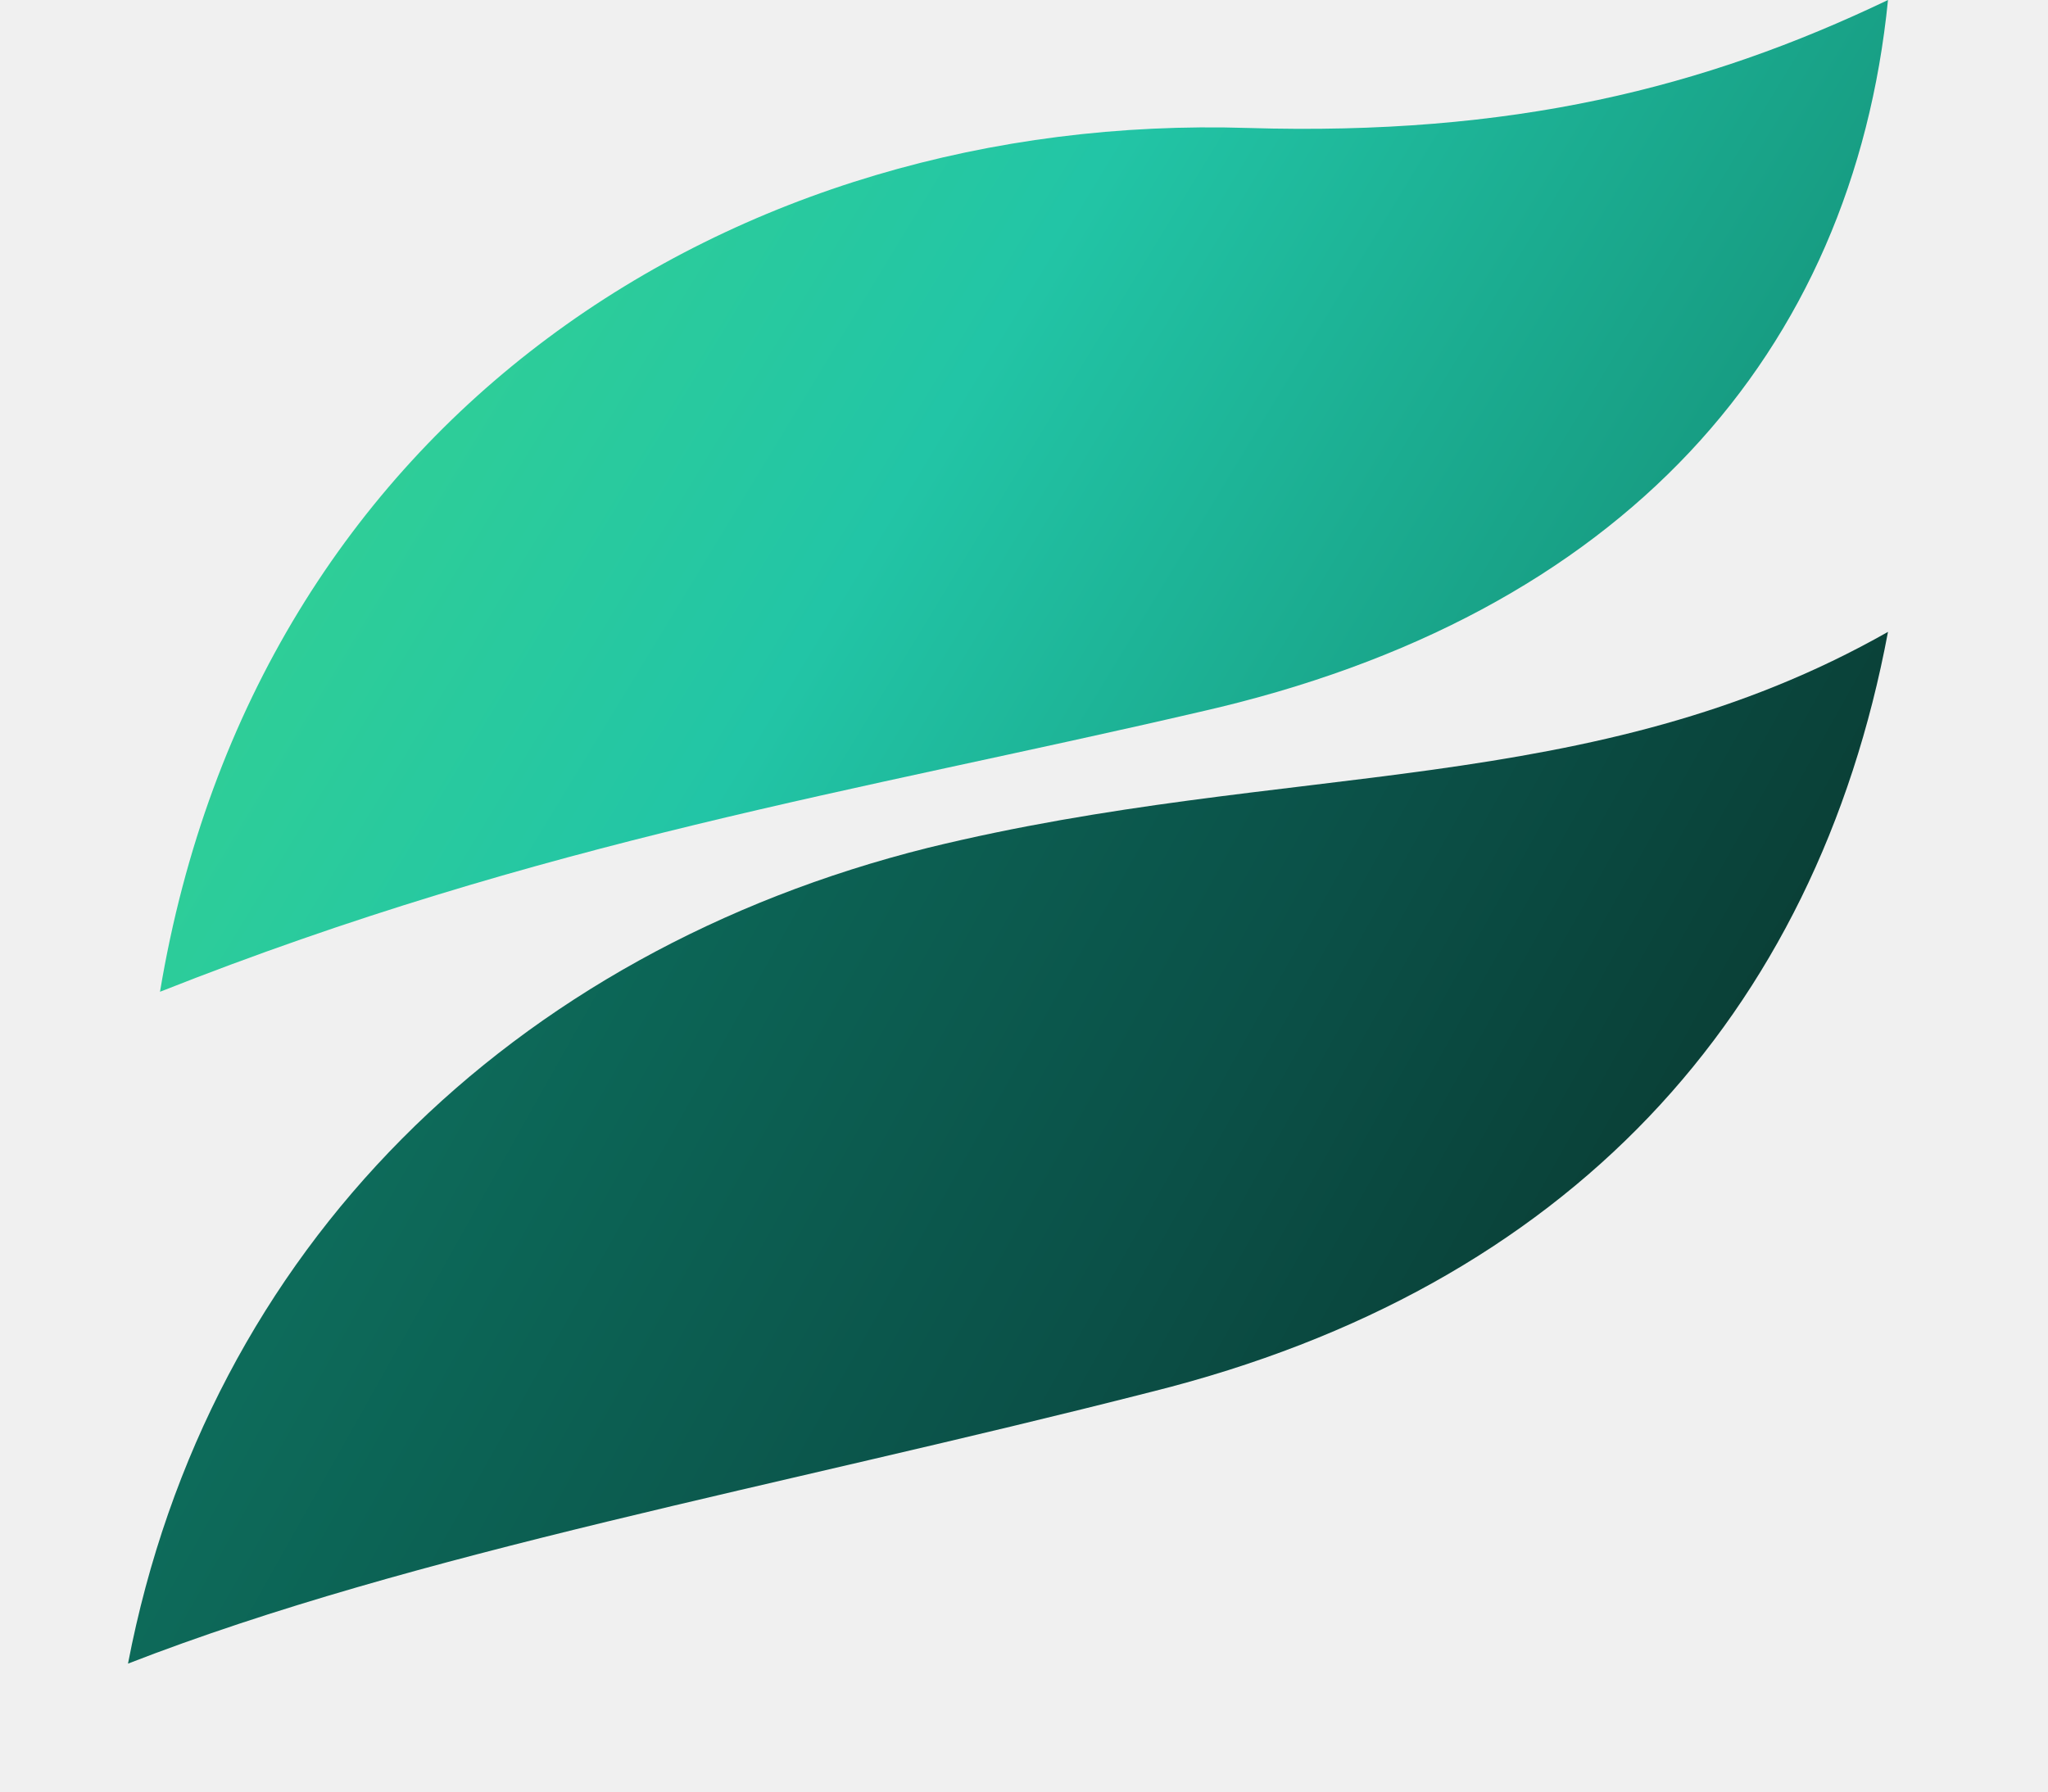
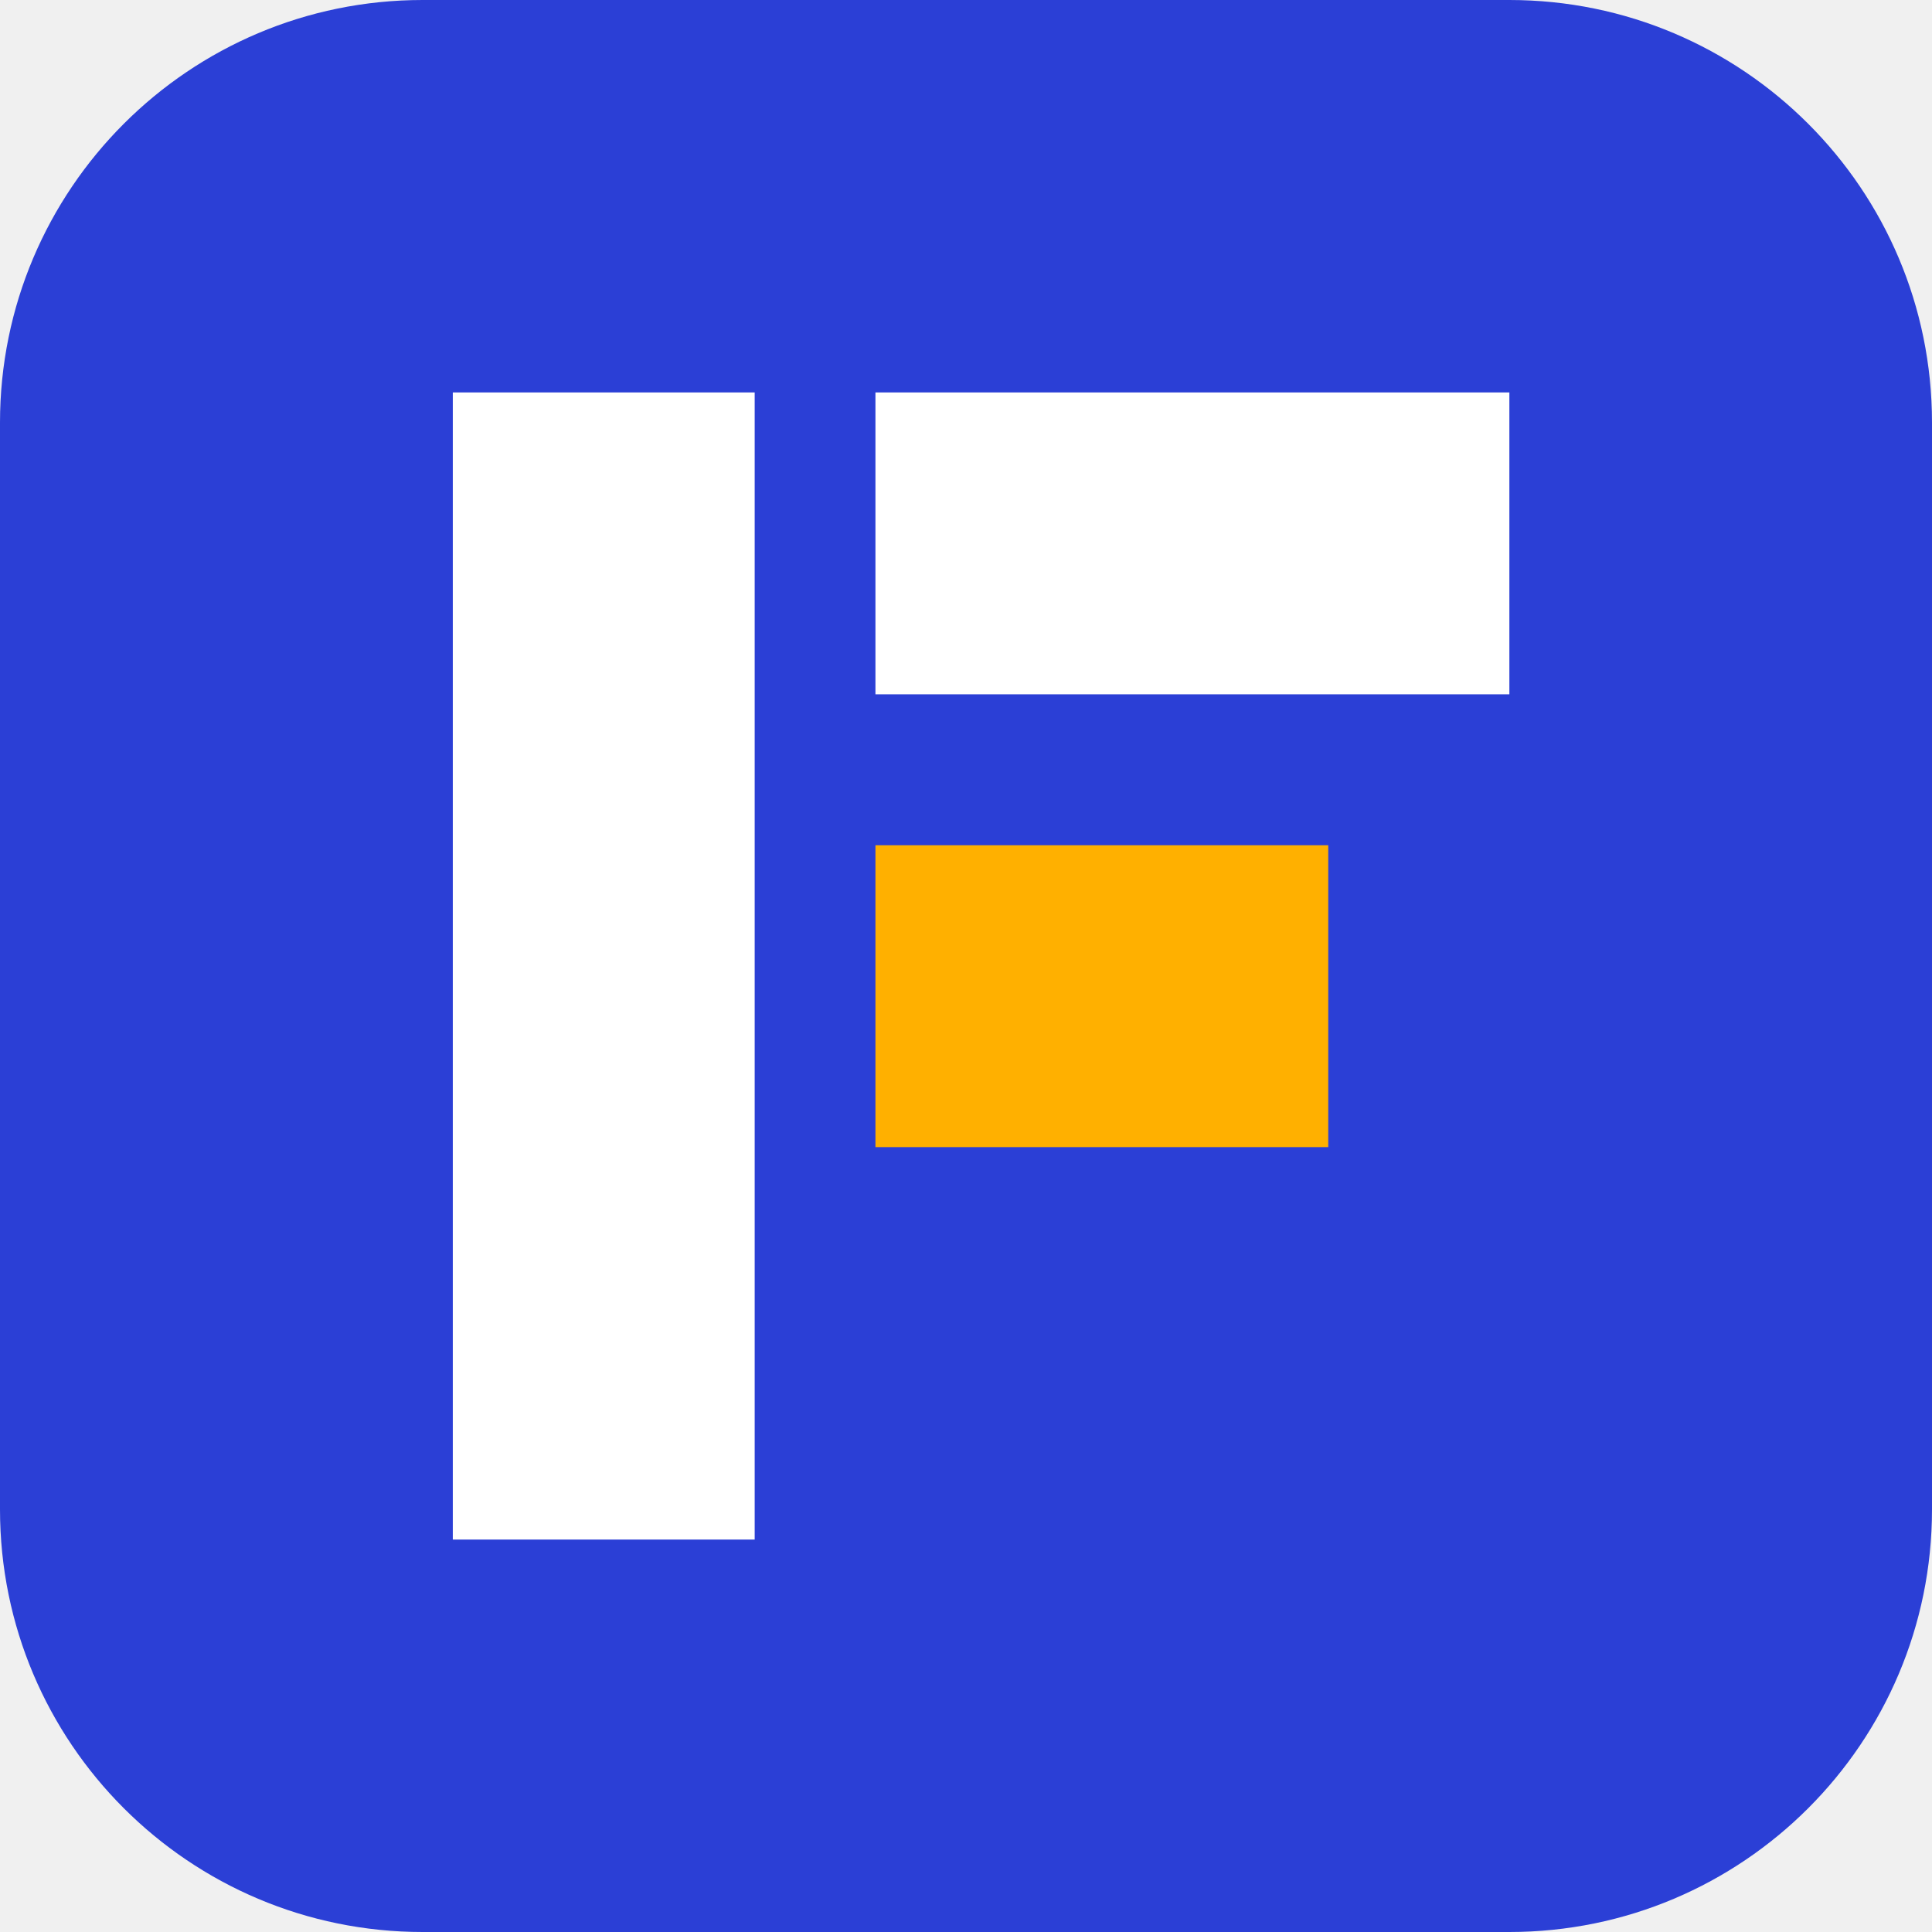
- <svg xmlns="http://www.w3.org/2000/svg" viewBox="0 0 128 112" fill="none" role="img" aria-labelledby="flutics-mark-title">
-   <defs>
-     <linearGradient id="fluticsTop" x1="8" y1="4" x2="120" y2="72" gradientUnits="userSpaceOnUse">
-       <stop stop-color="#3AD68A" />
-       <stop offset=".42" stop-color="#22C5A6" />
-       <stop offset="1" stop-color="#0E7C66" />
-     </linearGradient>
-     <linearGradient id="fluticsBottom" x1="4" y1="48" x2="118" y2="112" gradientUnits="userSpaceOnUse">
-       <stop stop-color="#0E7C66" />
-       <stop offset=".55" stop-color="#0B5148" />
-       <stop offset="1" stop-color="#082C23" />
-     </linearGradient>
-   </defs>
-   <path fill="url(#fluticsTop)" d="M10 62C16 26 46 7 78 8c16.5.5 28.5-2.5 40-8-2.2 22-16.5 38.5-43 44.5-21.5 5-41 8-65 17.5Z" />
-   <path fill="url(#fluticsBottom)" d="M8 104c5-26 24-44.5 50-51 22.5-5.5 41.5-3 60-13.5-4.5 24-20 41-46 47.5-23.5 6-46 10-64 17Z" />
+ <svg xmlns="http://www.w3.org/2000/svg" viewBox="0 0 64 64" role="img" aria-label="Flutics">
+   <rect width="64" height="64" rx="14" fill="#2b3fd6" />
+   <path fill="#fff" d="M15 13h10v38H15zM29 13h21v10H29z" />
+   <path fill="#ffb000" d="M29 28h15v10H29z" />
</svg>
